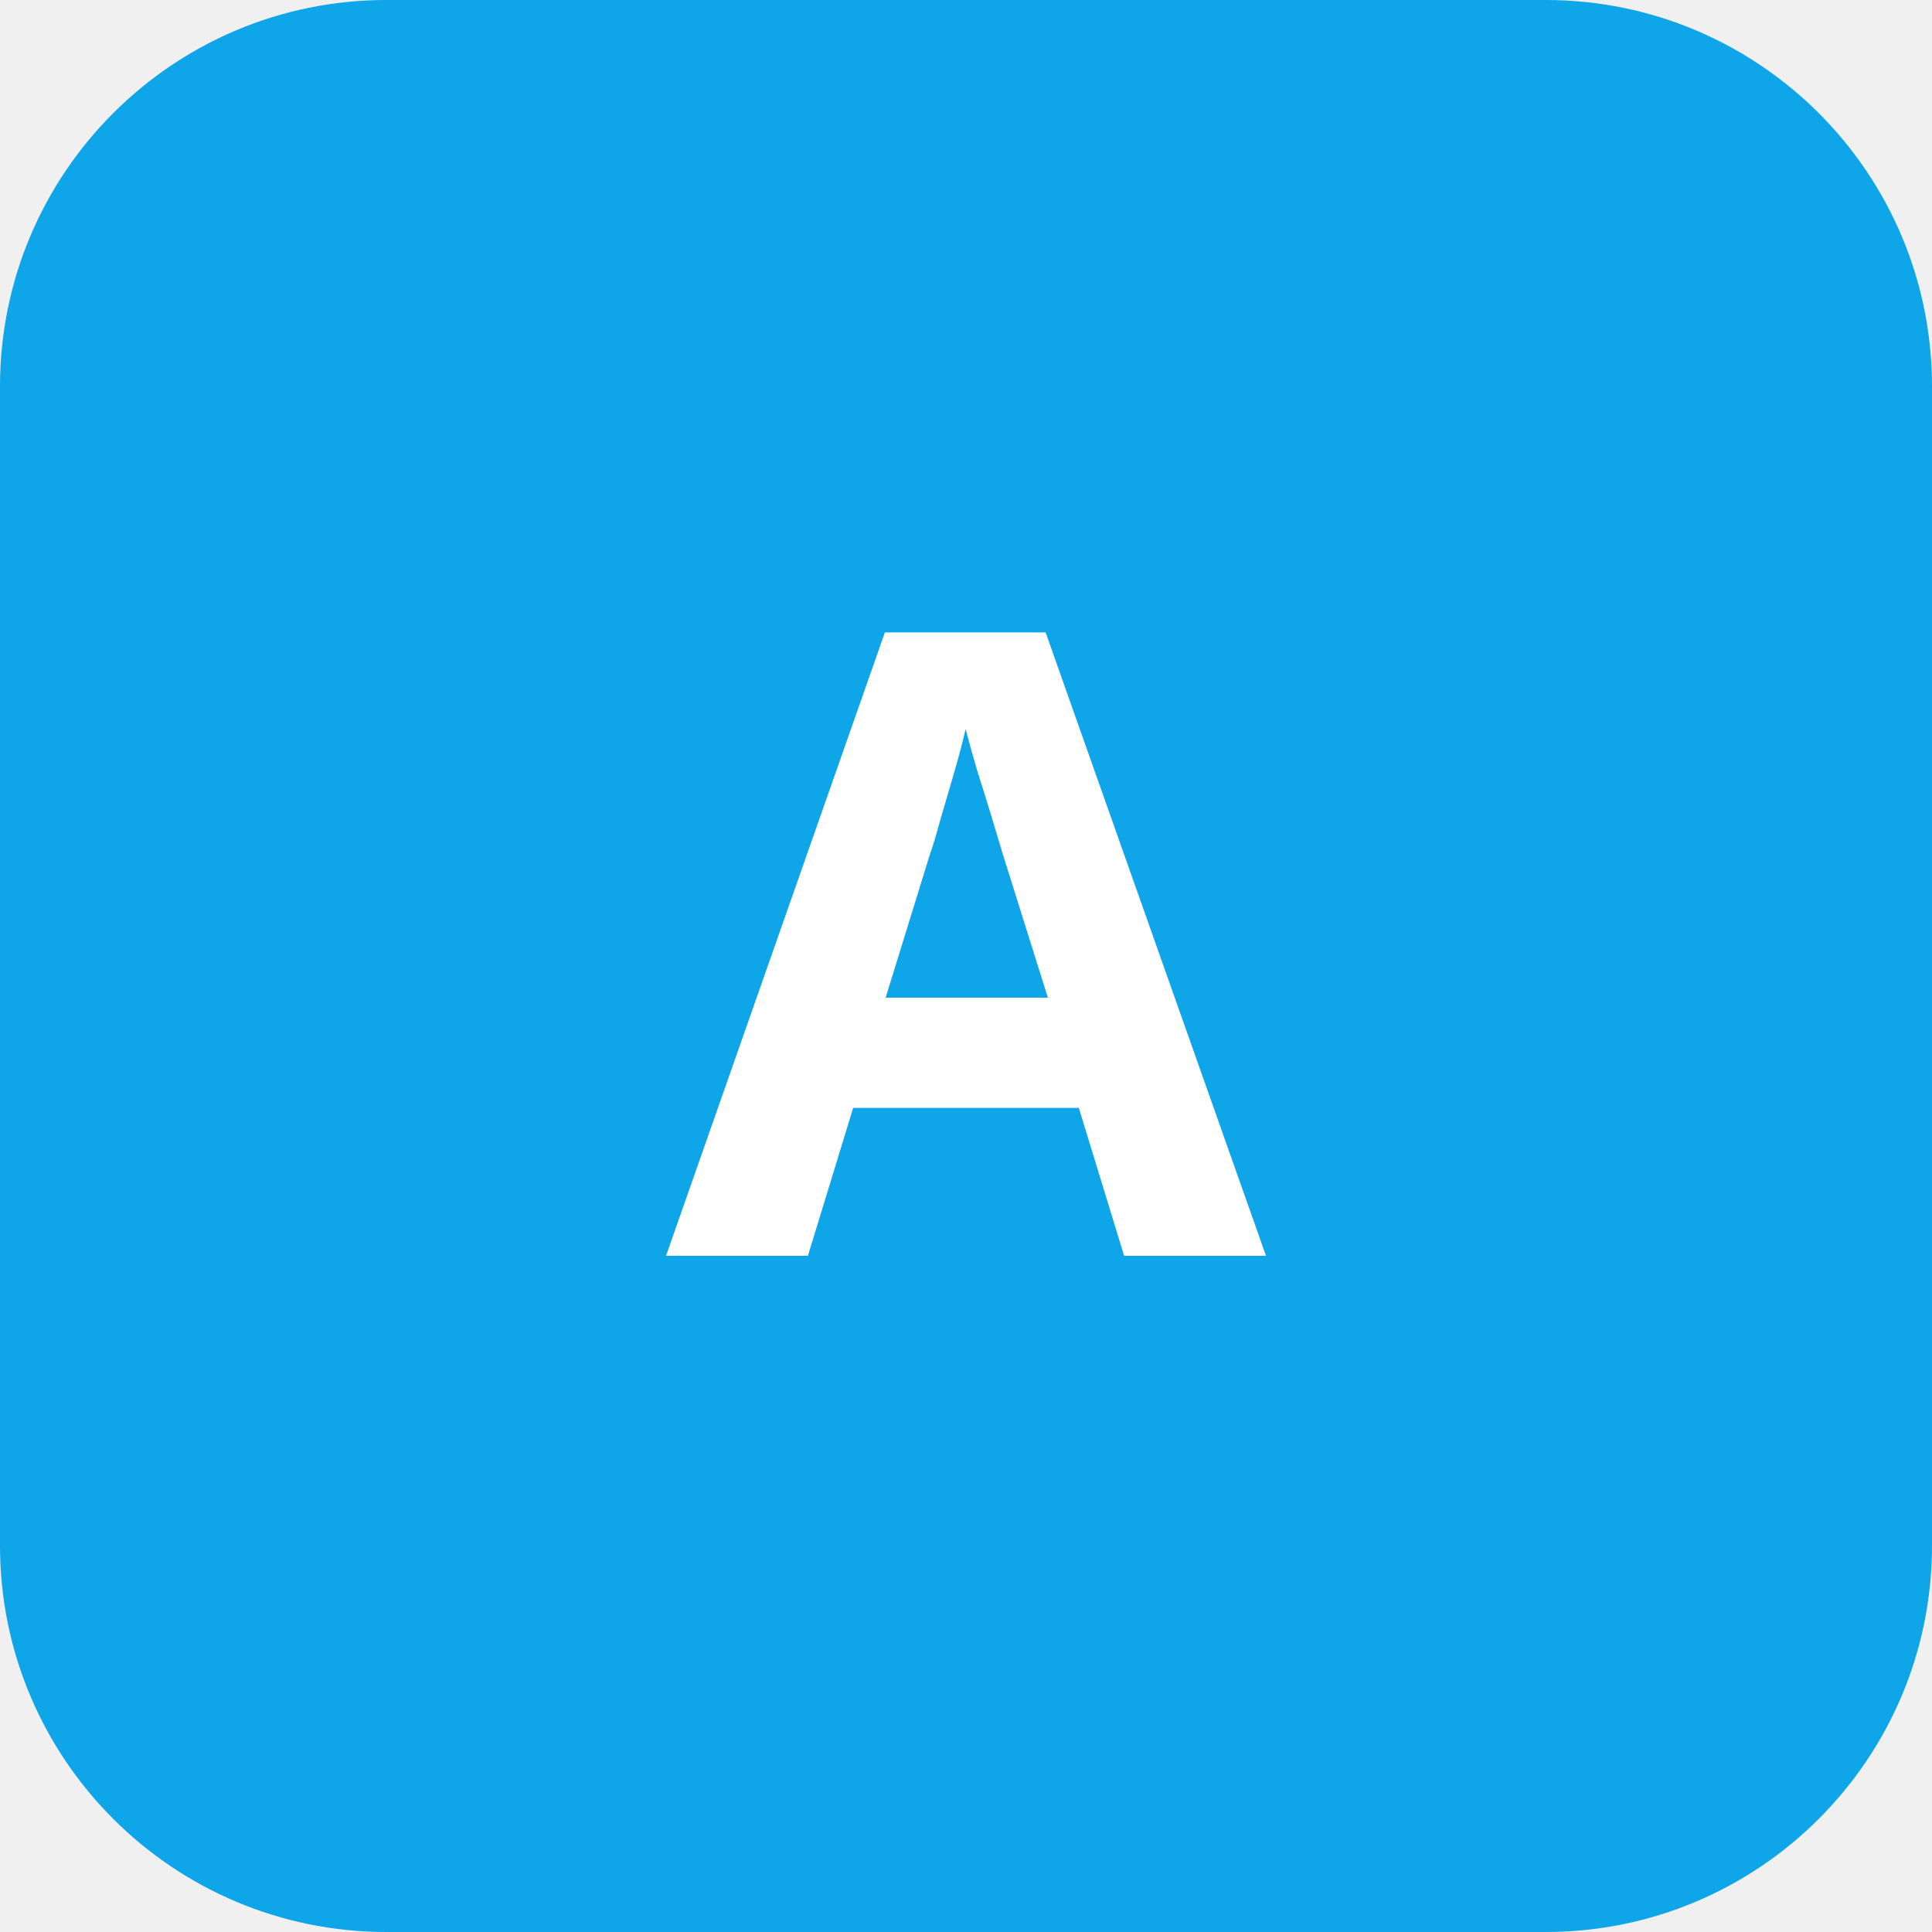
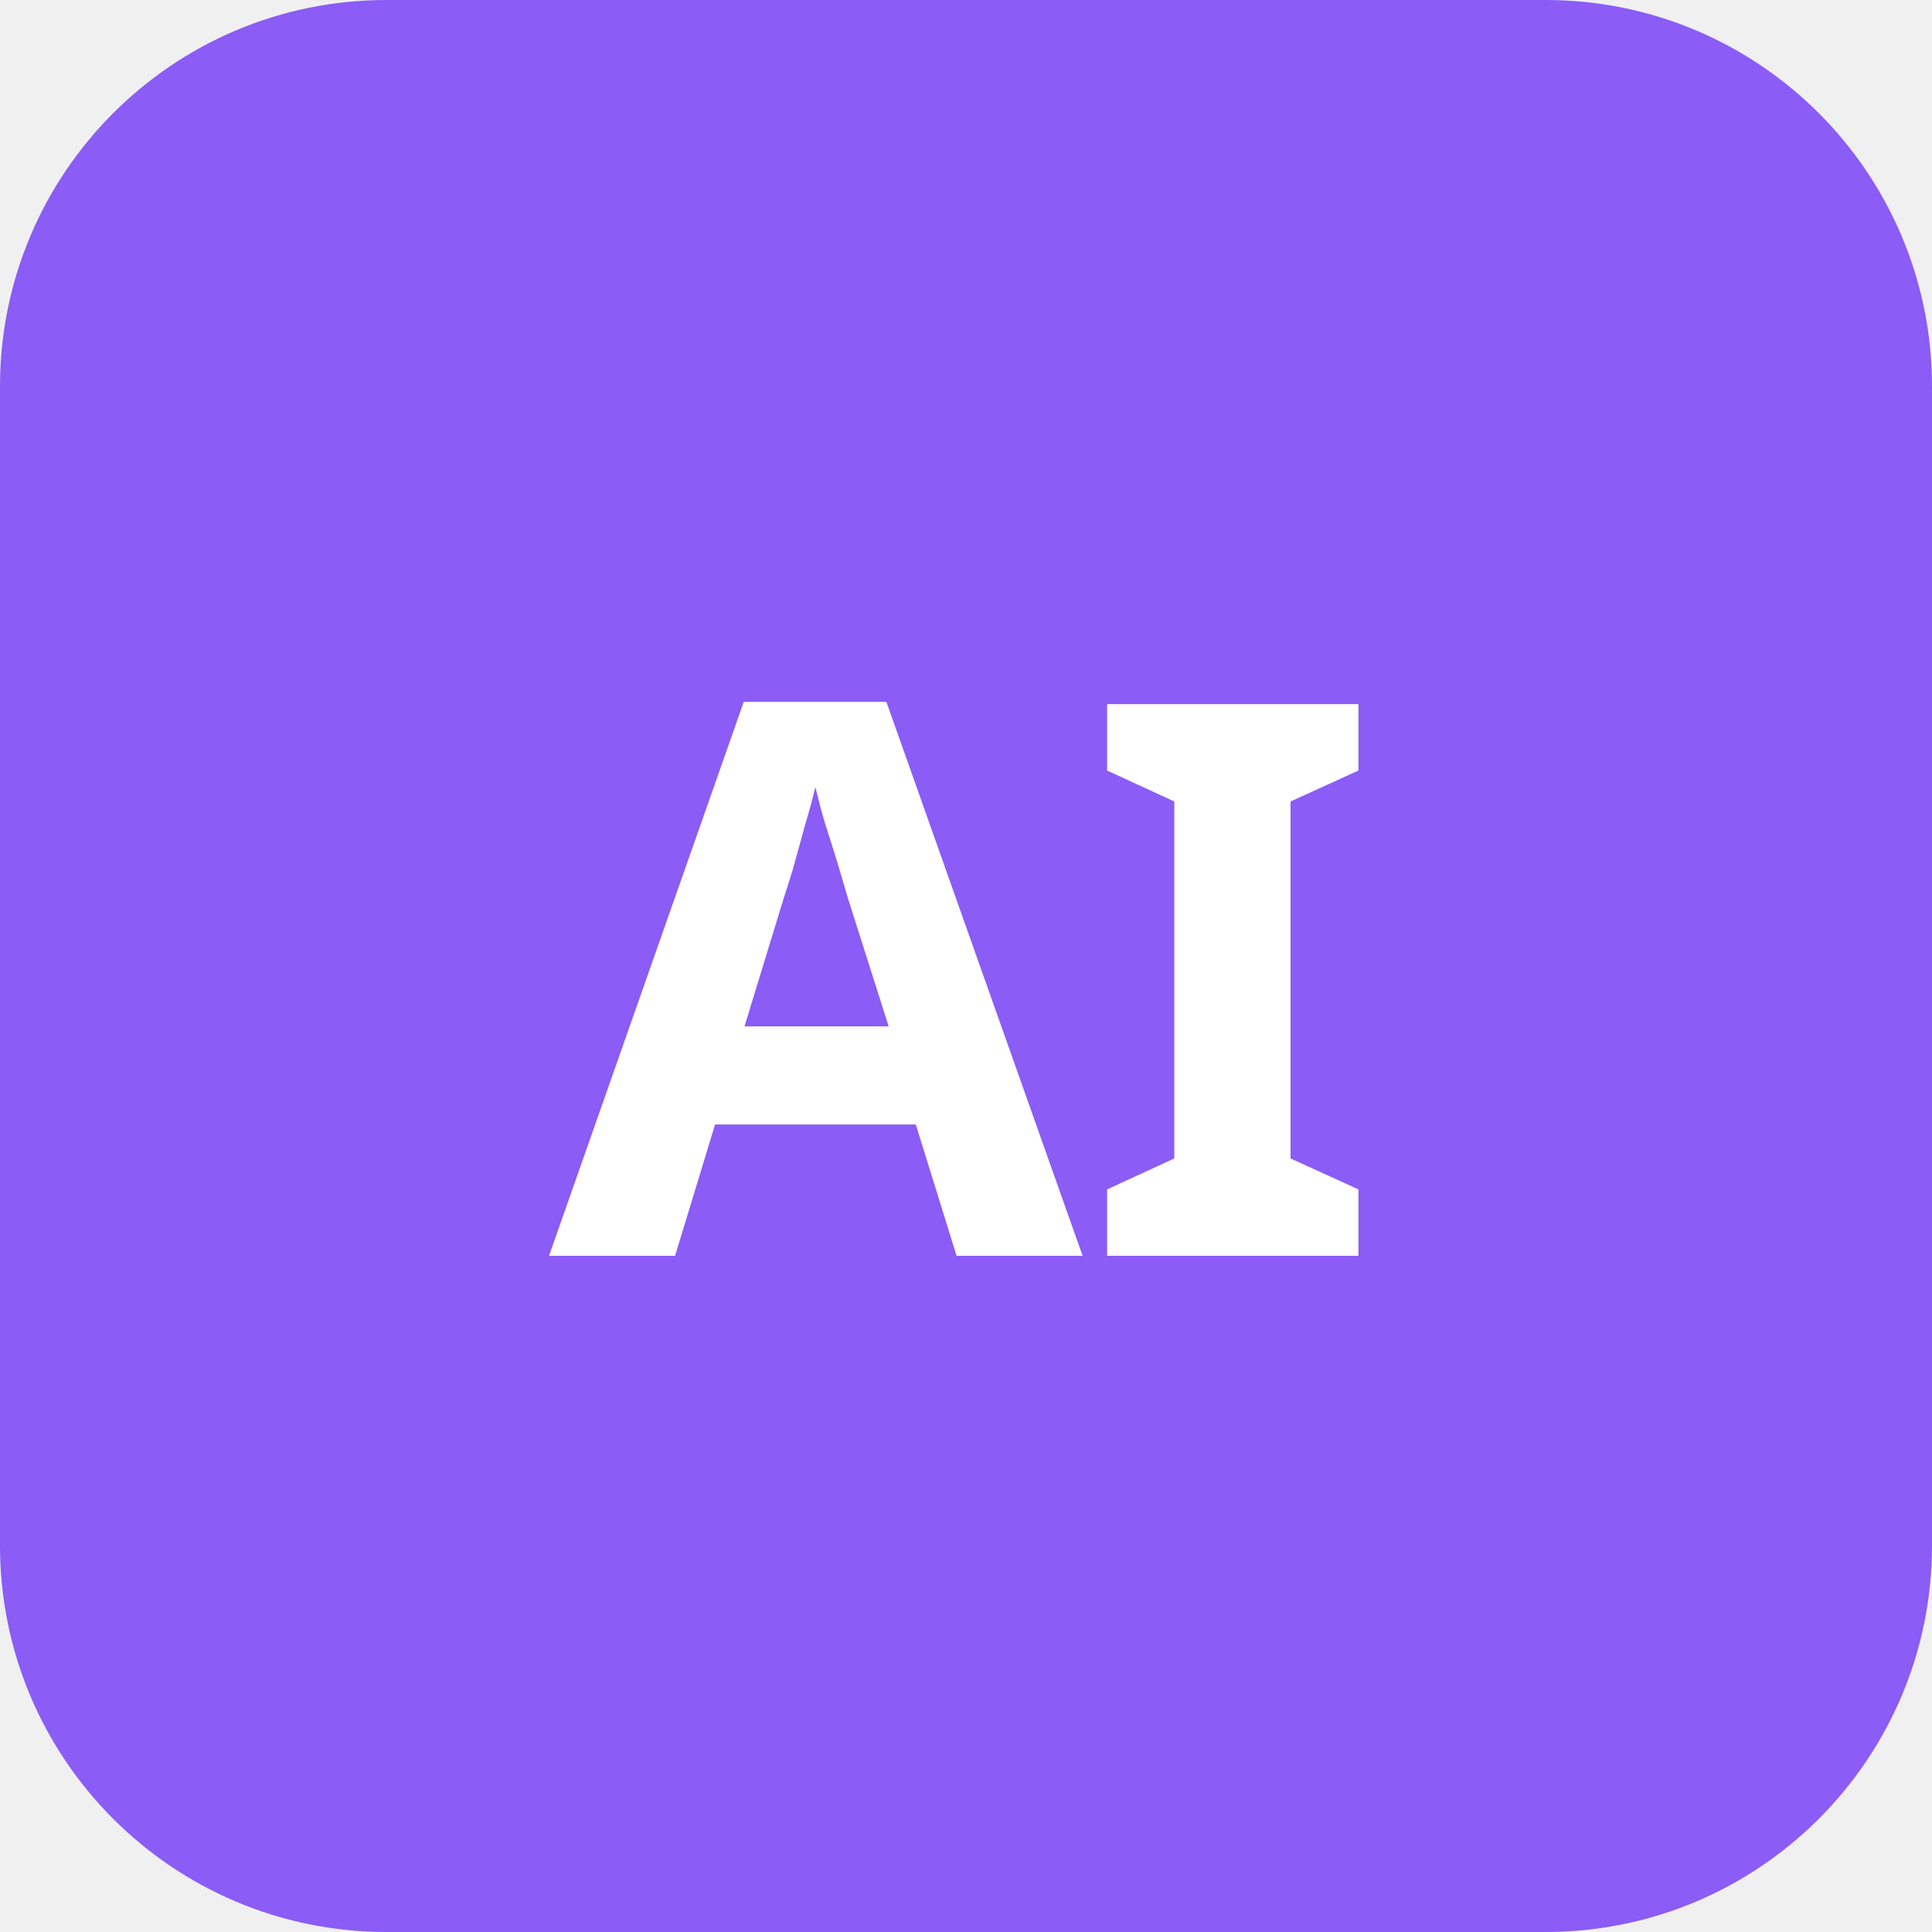
<svg xmlns="http://www.w3.org/2000/svg" viewBox="0 0 40 40">
-   <rect width="40" height="40" rx="8" fill="#0EA5E9" />
-   <text x="20" y="26" text-anchor="middle" fill="white" font-size="18" font-family="system-ui" font-weight="600">A</text>
+   <rect width="40" height="40" rx="8" fill="#8B5CF6" />
+   <text x="20" y="26" text-anchor="middle" fill="white" font-size="16" font-family="system-ui" font-weight="600">AI</text>
</svg>
